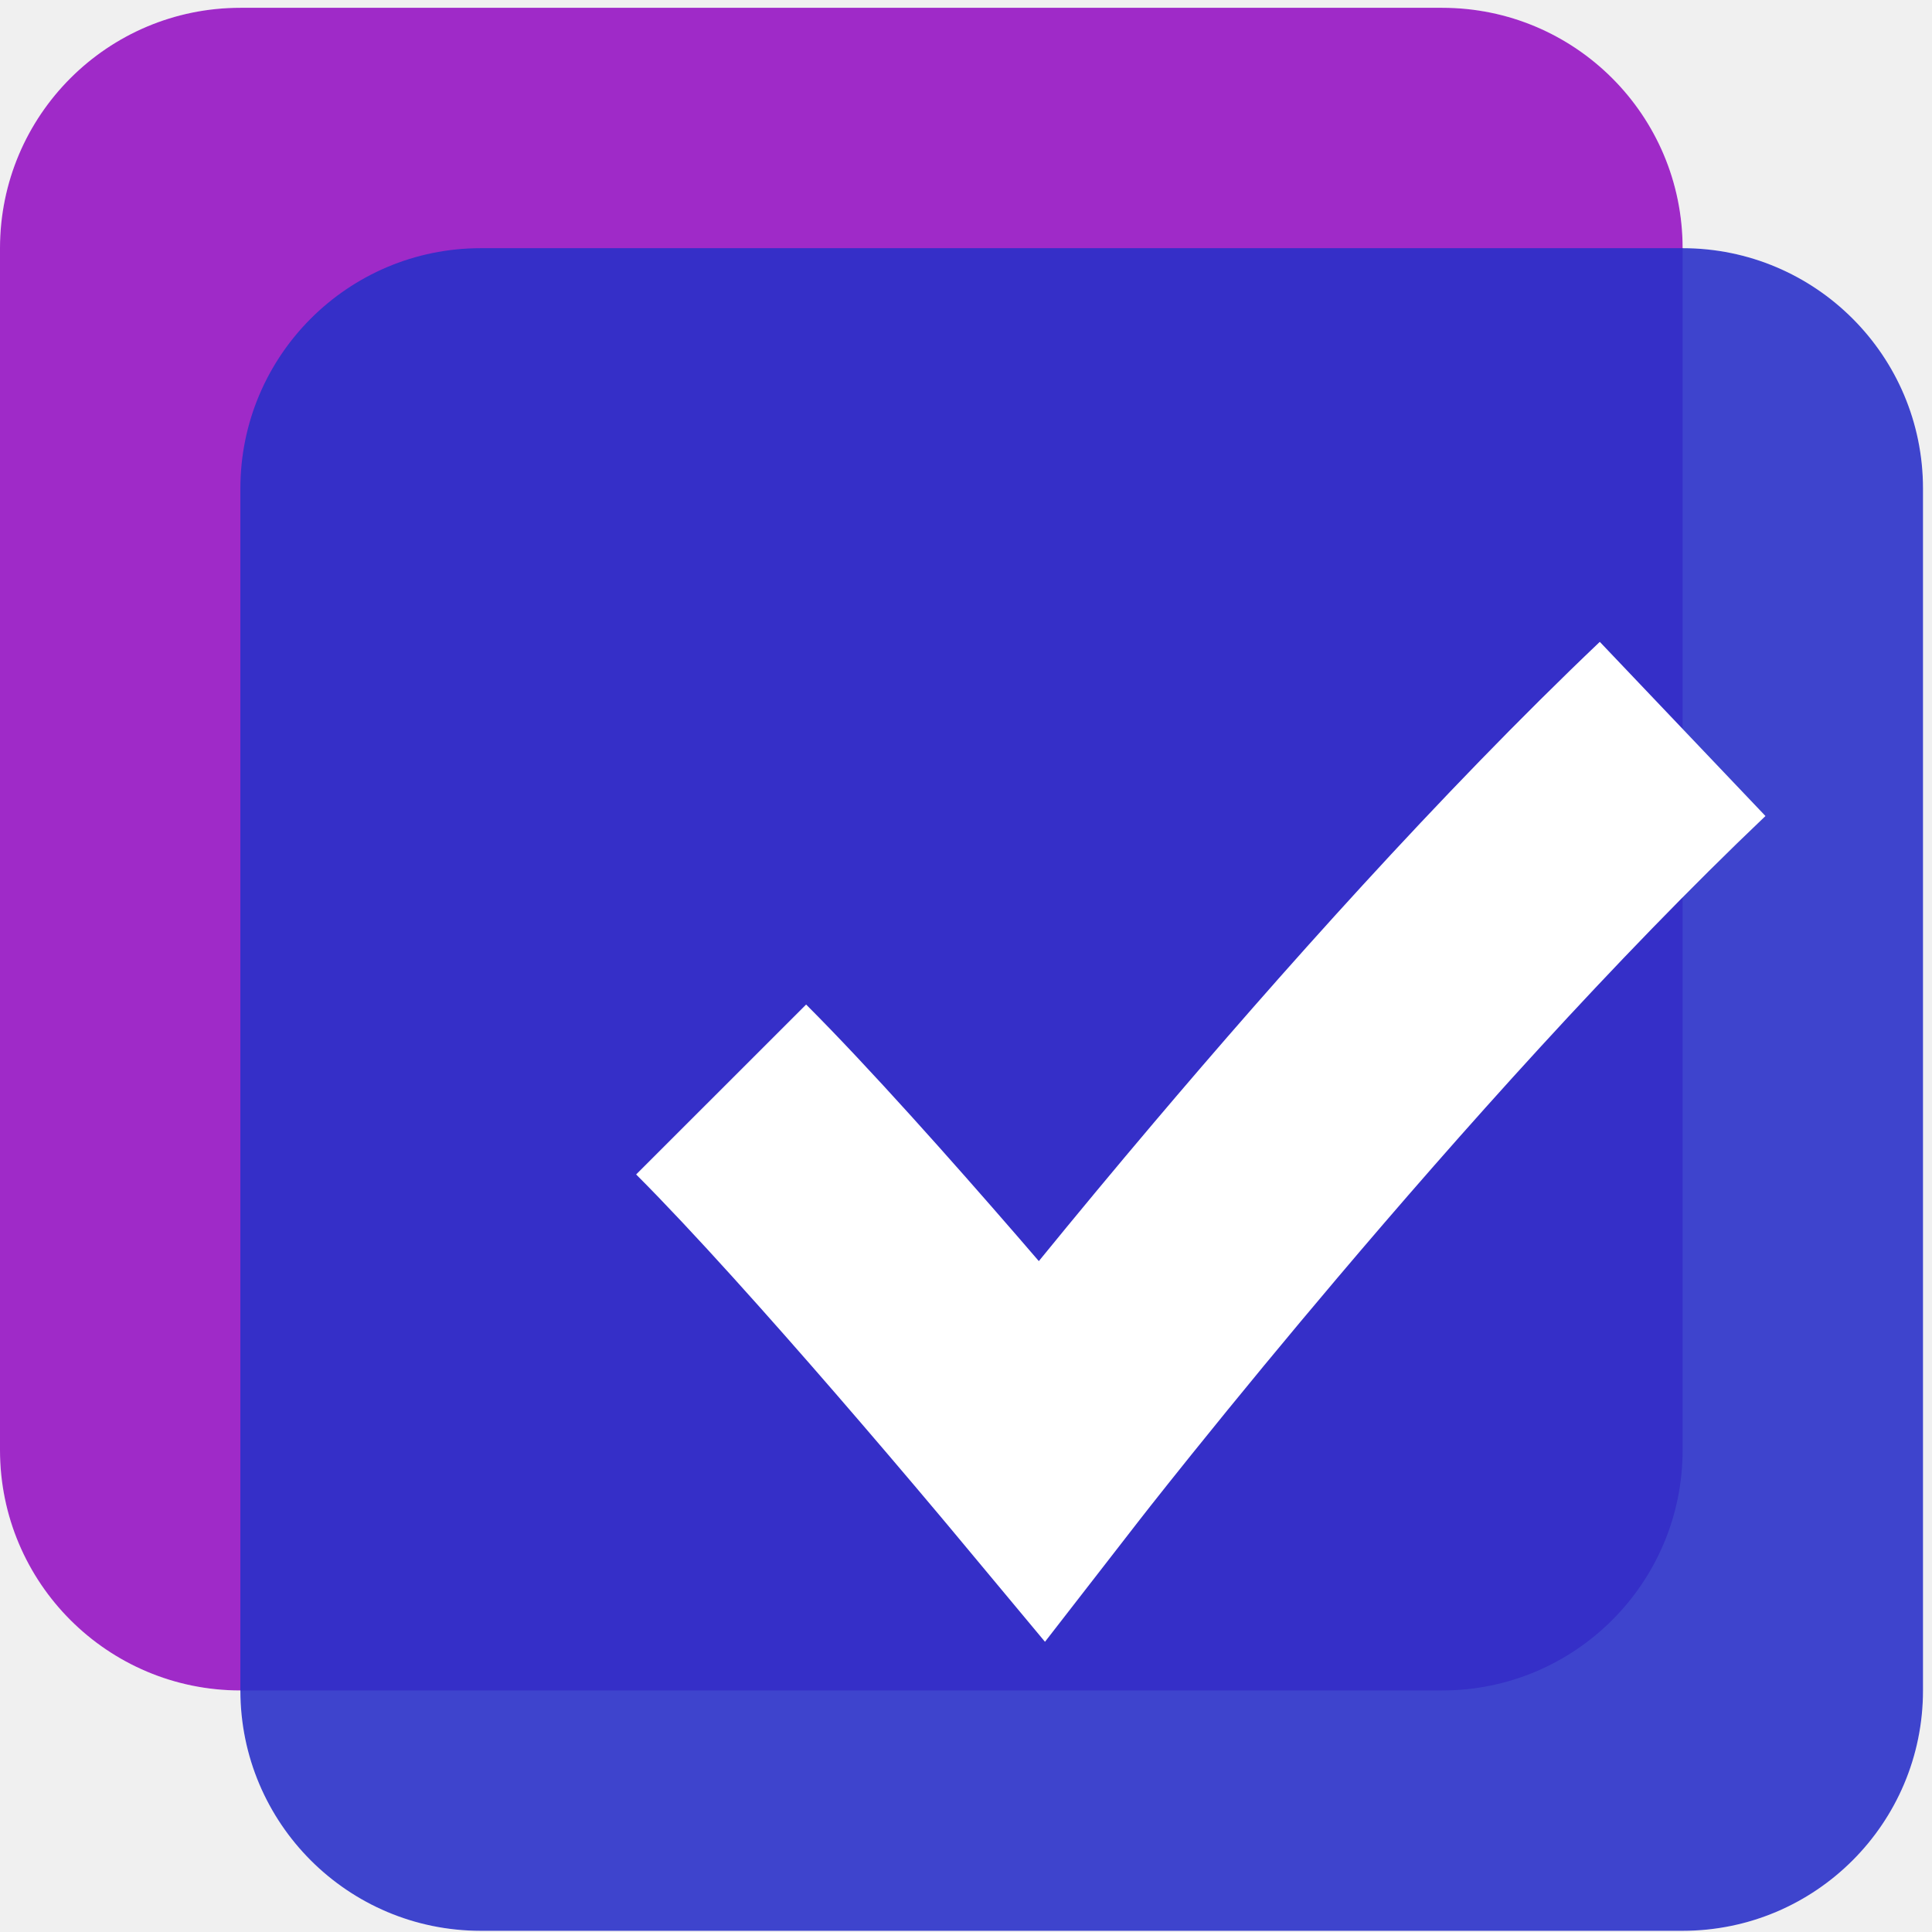
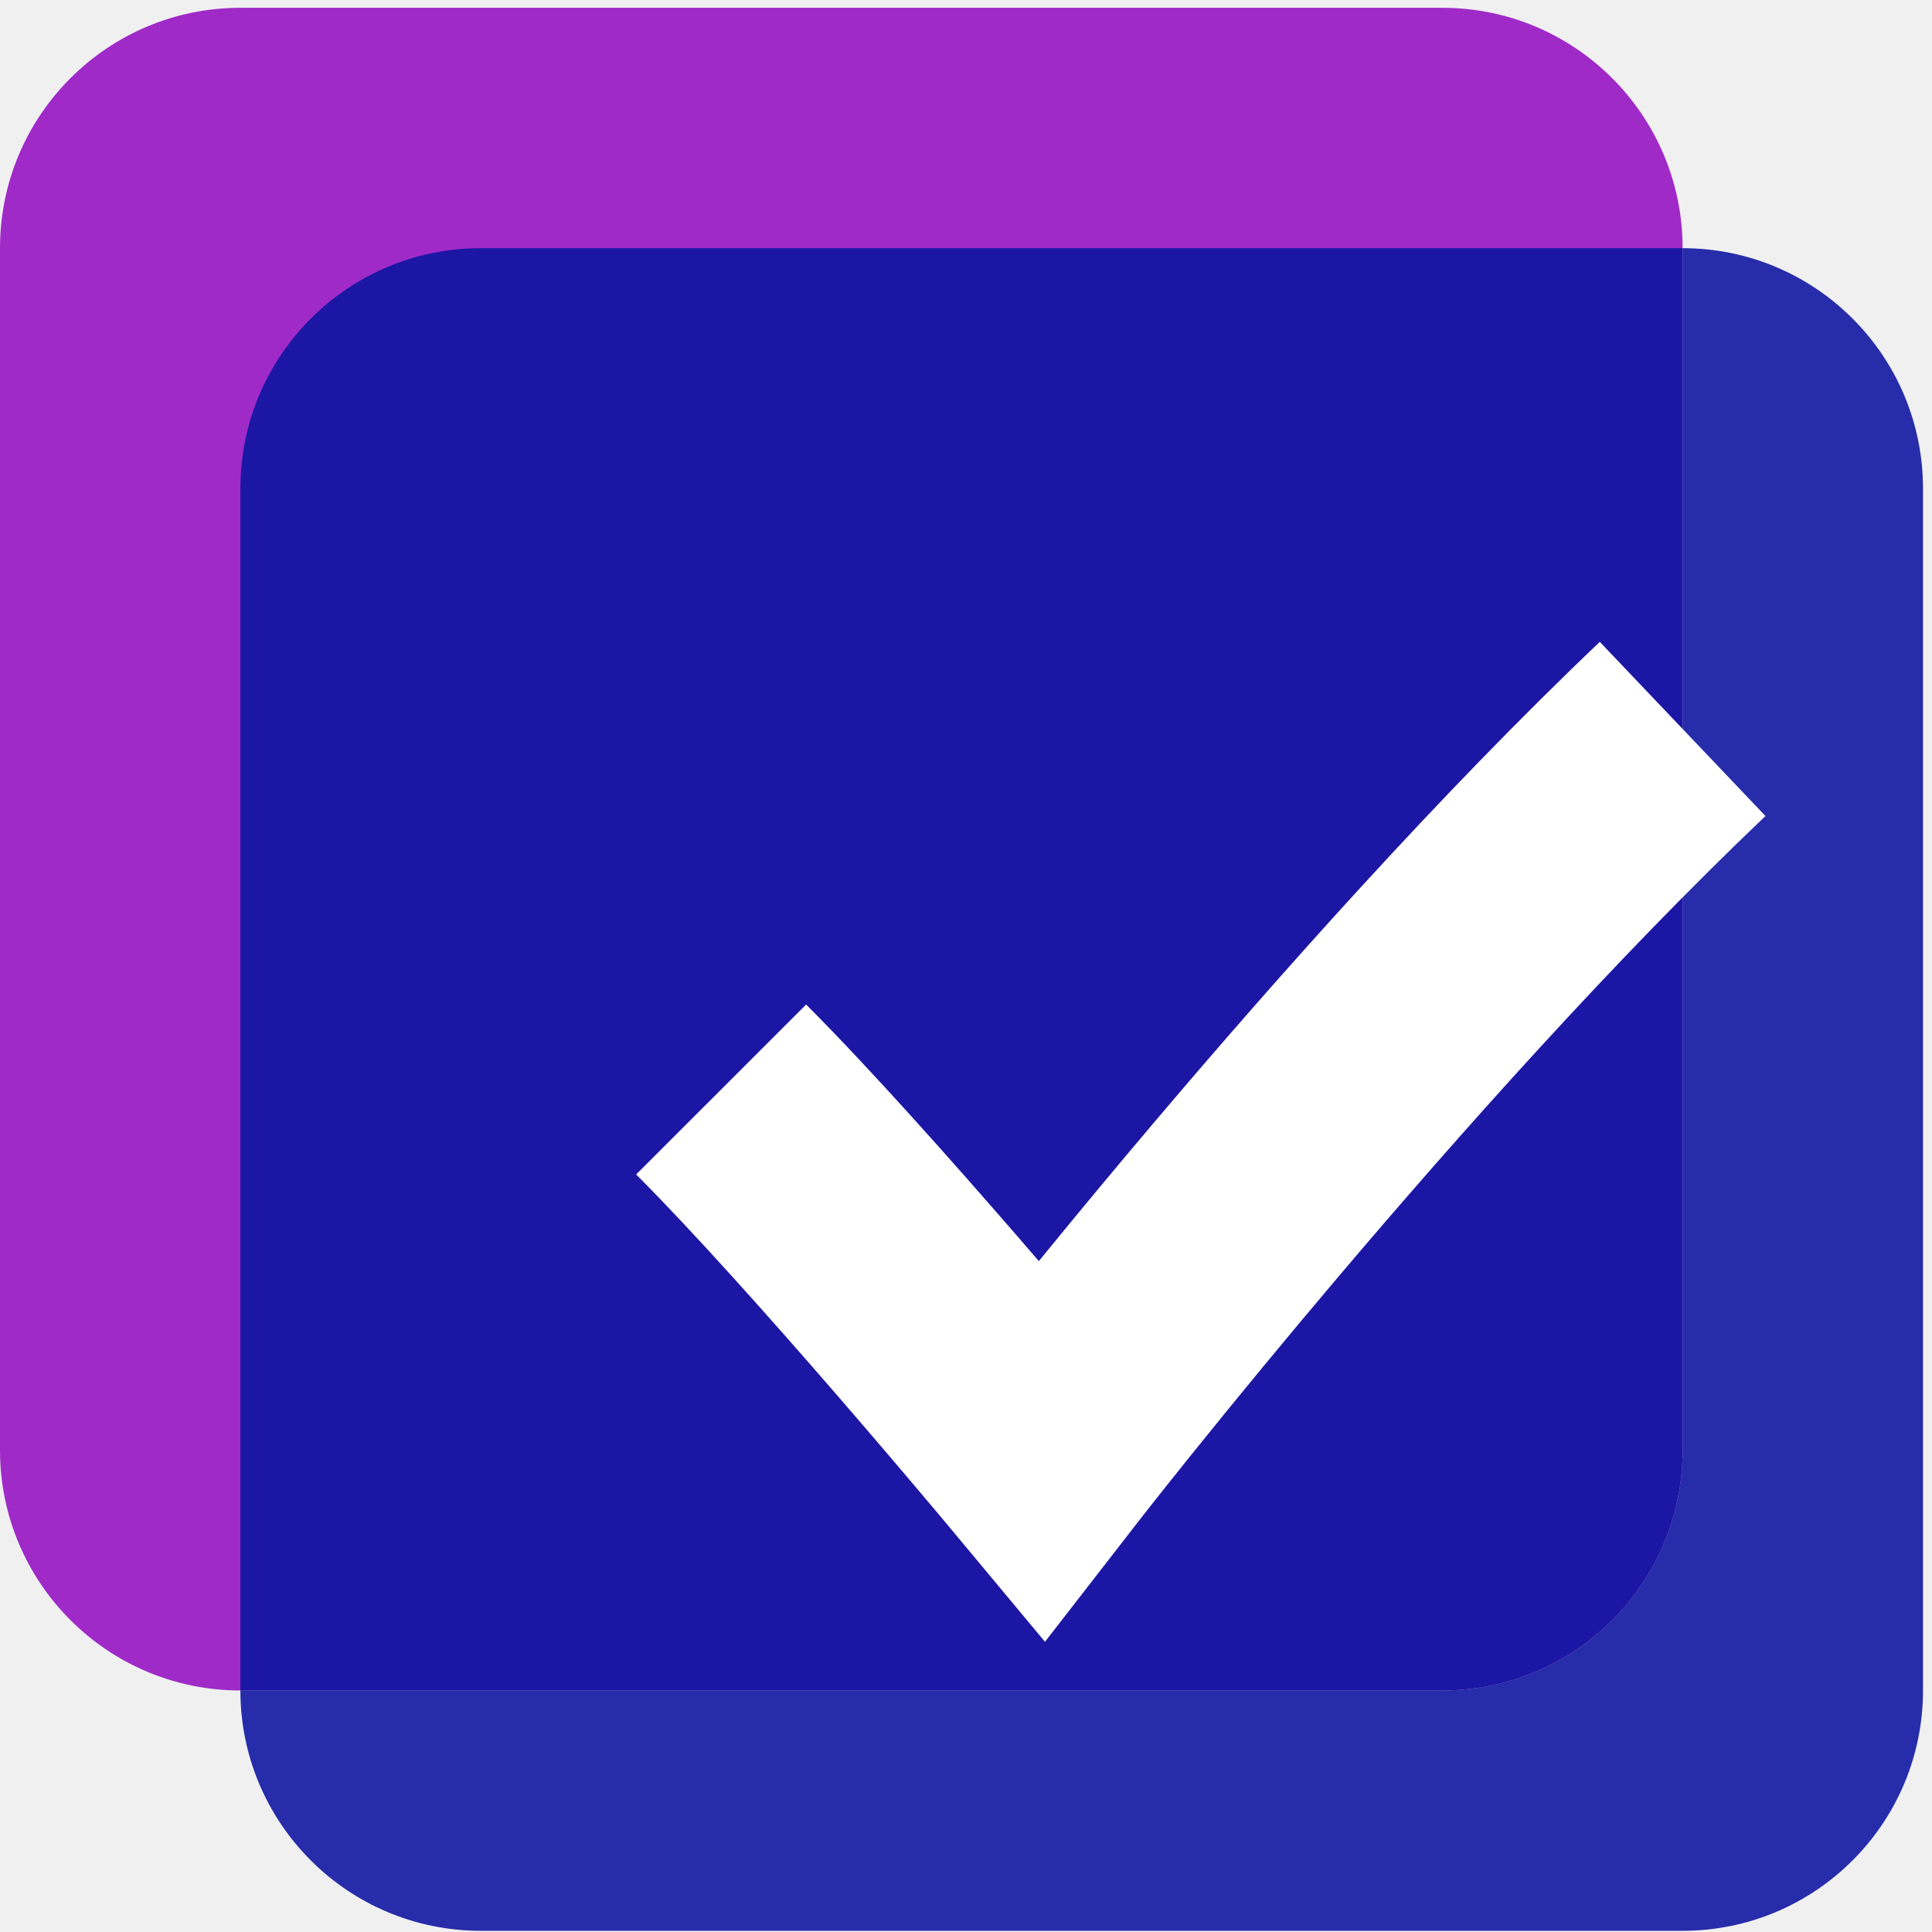
- <svg xmlns="http://www.w3.org/2000/svg" width="76" height="76" fill="none">
-   <path fill="#fff" fill-rule="evenodd" d="M56.734.307a9.456 9.456 0 0 1 9.456 9.456 9.456 9.456 0 0 1 9.456 9.456v47.279a9.456 9.456 0 0 1-9.456 9.455H18.912a9.456 9.456 0 0 1-9.456-9.456A9.456 9.456 0 0 1 0 57.043V9.763A9.456 9.456 0 0 1 9.456.307h47.278Z" clip-rule="evenodd" />
-   <path fill="#9F2AC8" d="M66.19 9.763A9.456 9.456 0 0 0 56.734.307H9.456A9.456 9.456 0 0 0 0 9.763v47.279a9.456 9.456 0 0 0 9.456 9.456h47.278a9.456 9.456 0 0 0 9.456-9.456V9.763Z" />
-   <path fill="#2A30C8" fill-opacity=".9" d="M75.646 19.219a9.456 9.456 0 0 0-9.456-9.456H18.912a9.456 9.456 0 0 0-9.456 9.456v47.279a9.456 9.456 0 0 0 9.456 9.455H66.19a9.456 9.456 0 0 0 9.456-9.456V19.219Z" />
-   <path fill="#fff" fill-rule="evenodd" d="m44.743 59.899.105-.135.42-.536c.371-.47.917-1.157 1.61-2.019a360.273 360.273 0 0 1 5.725-6.933c4.733-5.588 10.91-12.53 16.846-18.176l-6.517-6.851c-6.297 5.989-12.728 13.23-17.544 18.916a373.803 373.803 0 0 0-4.523 5.444c-.273-.318-.557-.647-.848-.983-2.564-2.957-5.812-6.616-8.306-9.11L25.024 46.2c2.234 2.234 5.29 5.667 7.847 8.618 1.39 1.605 2.768 3.22 4.134 4.846l.253.302.08.096 3.769 4.522 3.636-4.685Z" clip-rule="evenodd" />
+ <svg xmlns="http://www.w3.org/2000/svg" viewBox="0 0 76 76" fill="none">
+   <g clip-path="url(#a)">
+     <path fill="#9F2AC8" d="M66.19 9.763A9.456 9.456 0 0 0 56.734.307H9.456A9.456 9.456 0 0 0 0 9.763v47.279a9.456 9.456 0 0 0 9.456 9.456h47.278a9.456 9.456 0 0 0 9.456-9.456V9.763Z" />
+     <path fill="#272CAA" fill-rule="evenodd" d="M0 57.09a9.456 9.456 0 0 0 9.456 9.408 9.456 9.456 0 0 0 9.456 9.455H66.19a9.456 9.456 0 0 0 9.456-9.455V19.219a9.456 9.456 0 0 0-9.456-9.456v47.279a9.456 9.456 0 0 1-9.456 9.456H9.456v-.001A9.456 9.456 0 0 1 0 57.089Z" clip-rule="evenodd" />
+     <path fill="#0E14A0" fill-opacity=".9" fill-rule="evenodd" d="M66.19 9.763H18.912a9.456 9.456 0 0 0-9.456 9.456v47.279h47.278a9.456 9.456 0 0 0 9.456-9.456V9.763Z" clip-rule="evenodd" />
+     <path fill="#fff" fill-rule="evenodd" d="m44.743 59.899.105-.135.42-.536c.371-.47.917-1.157 1.61-2.019a360.273 360.273 0 0 1 5.725-6.933c4.733-5.588 10.91-12.53 16.846-18.176l-6.517-6.851c-6.297 5.989-12.728 13.23-17.544 18.916a373.803 373.803 0 0 0-4.523 5.444c-.273-.318-.557-.647-.848-.983-2.564-2.957-5.812-6.616-8.306-9.11L25.024 46.2c2.234 2.234 5.29 5.667 7.847 8.618 1.39 1.605 2.768 3.22 4.134 4.846l.253.302.08.096 3.769 4.522 3.636-4.685Z" clip-rule="evenodd" />
+   </g>
+   <defs>
+     <clipPath id="a">
+       <path fill="#fff" d="M0 0h76v76H0z" />
+     </clipPath>
+   </defs>
</svg>
